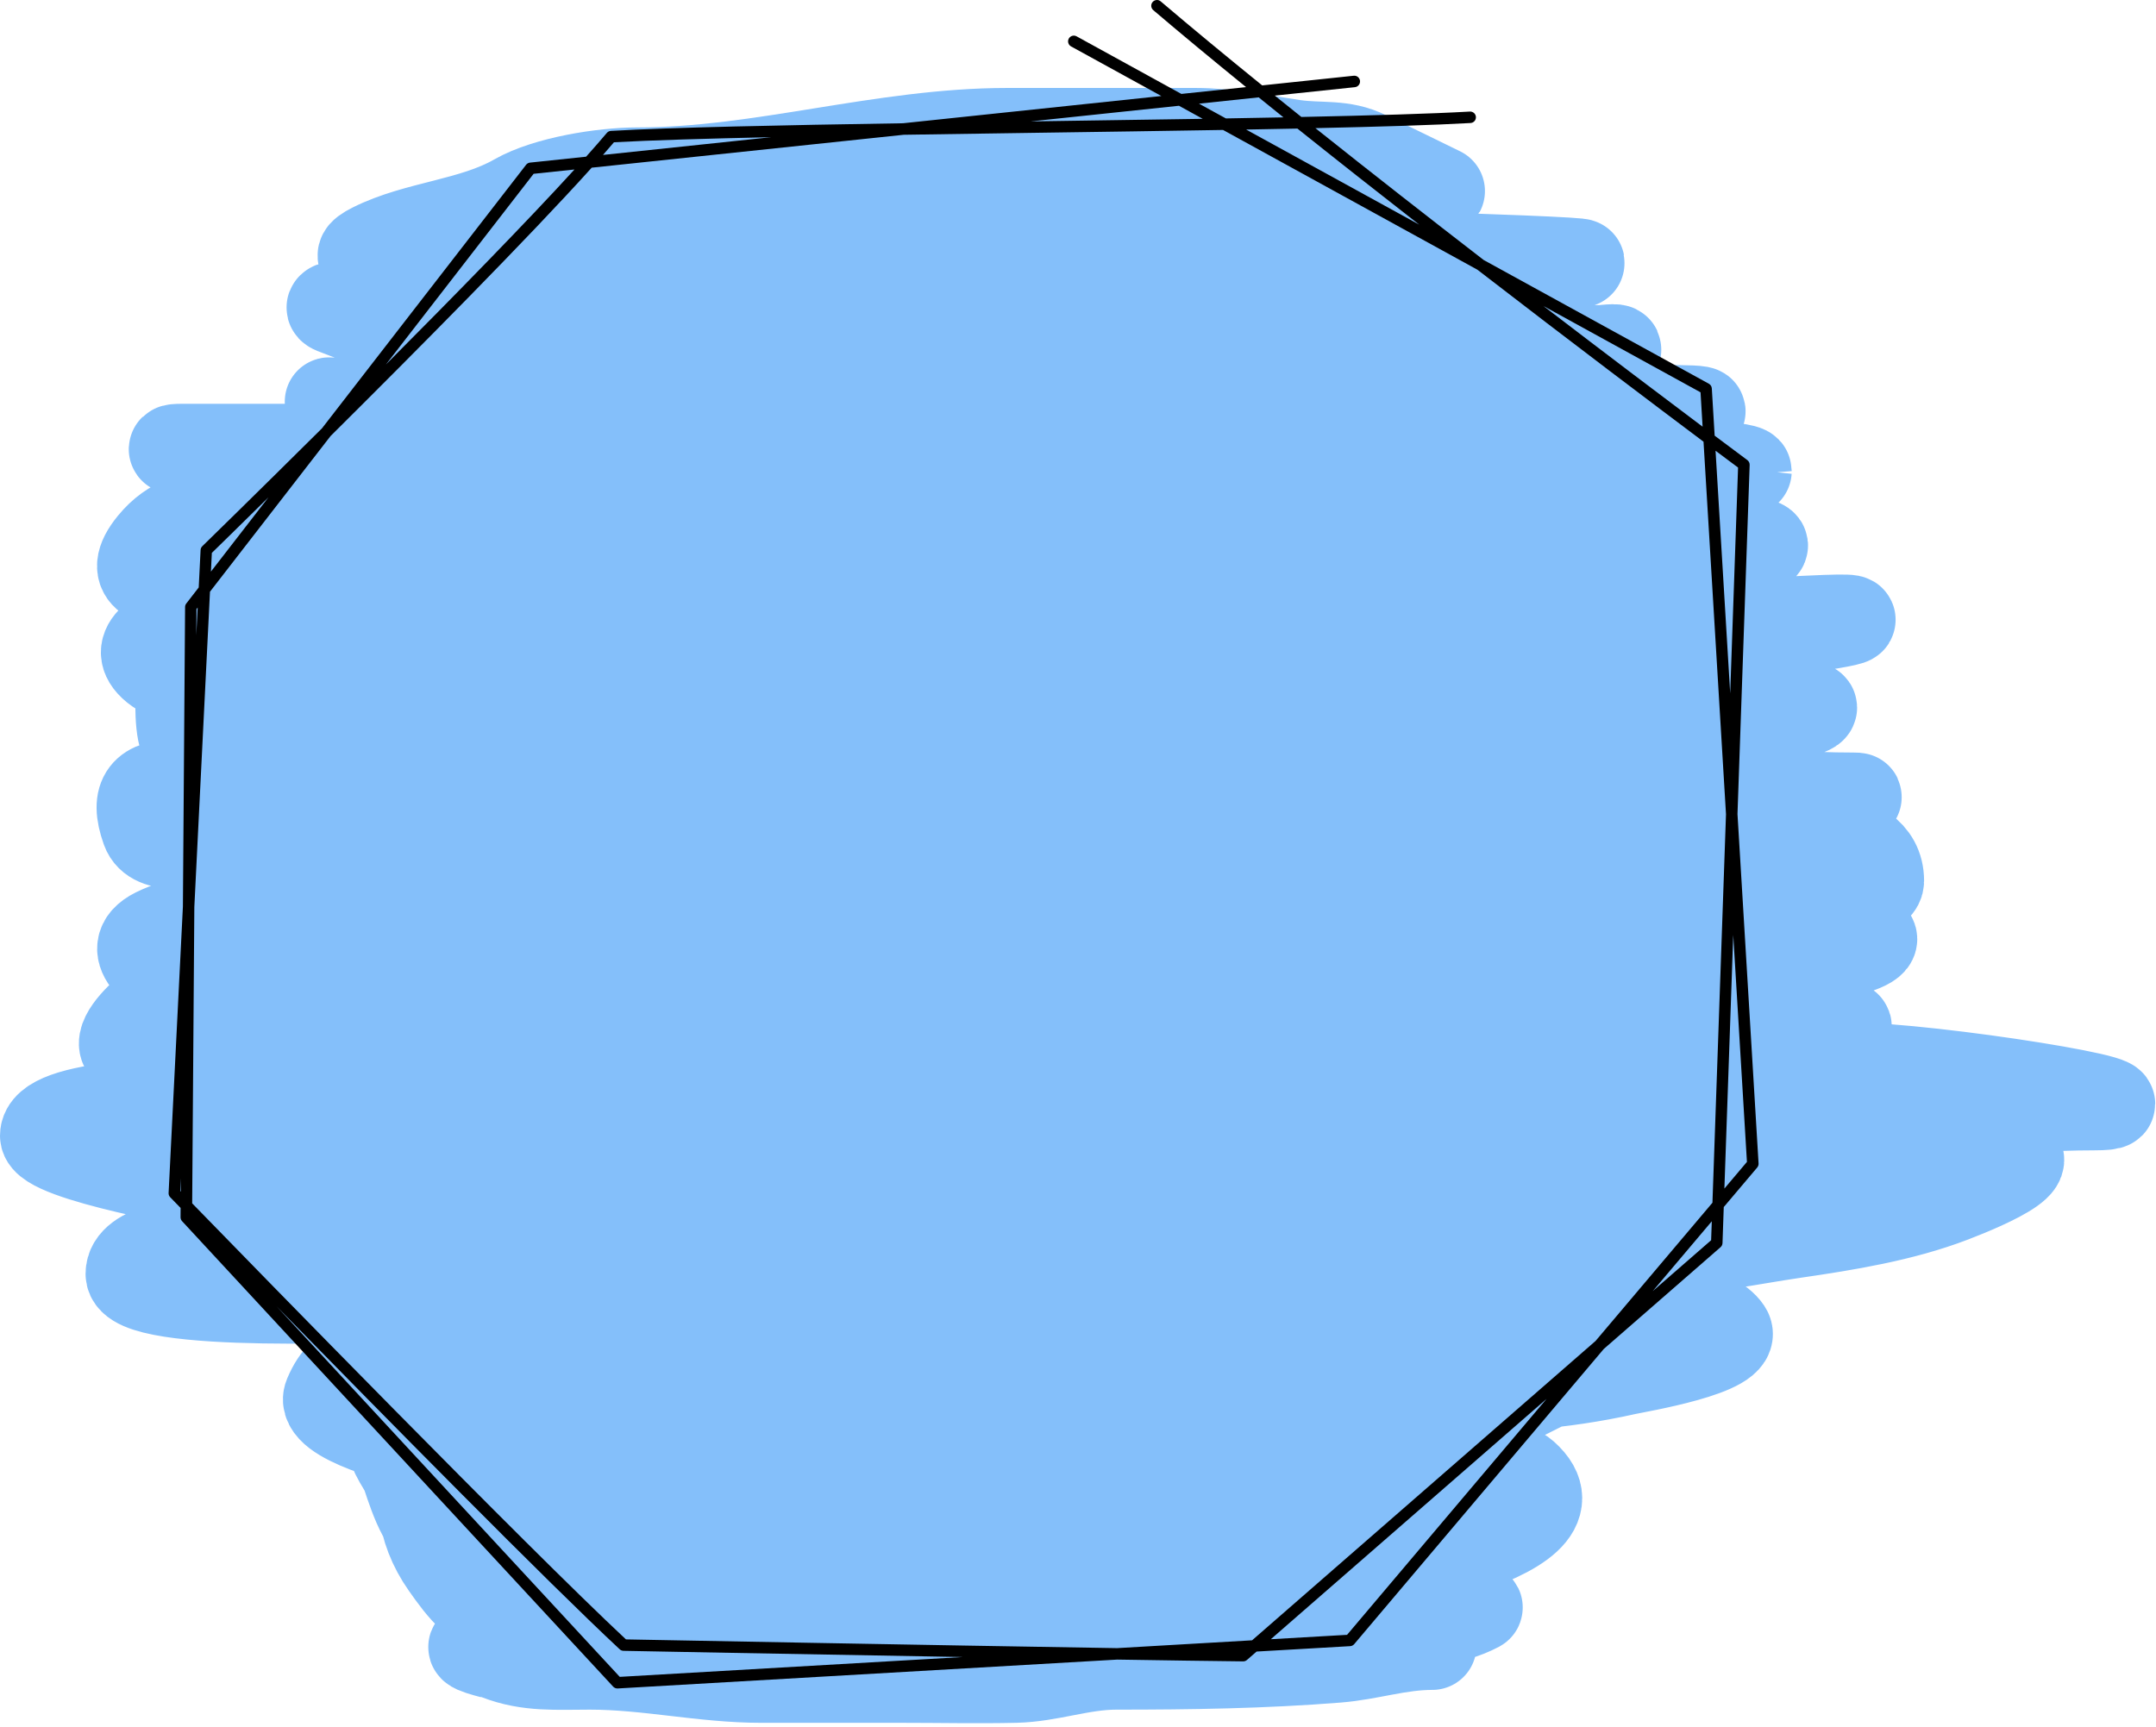
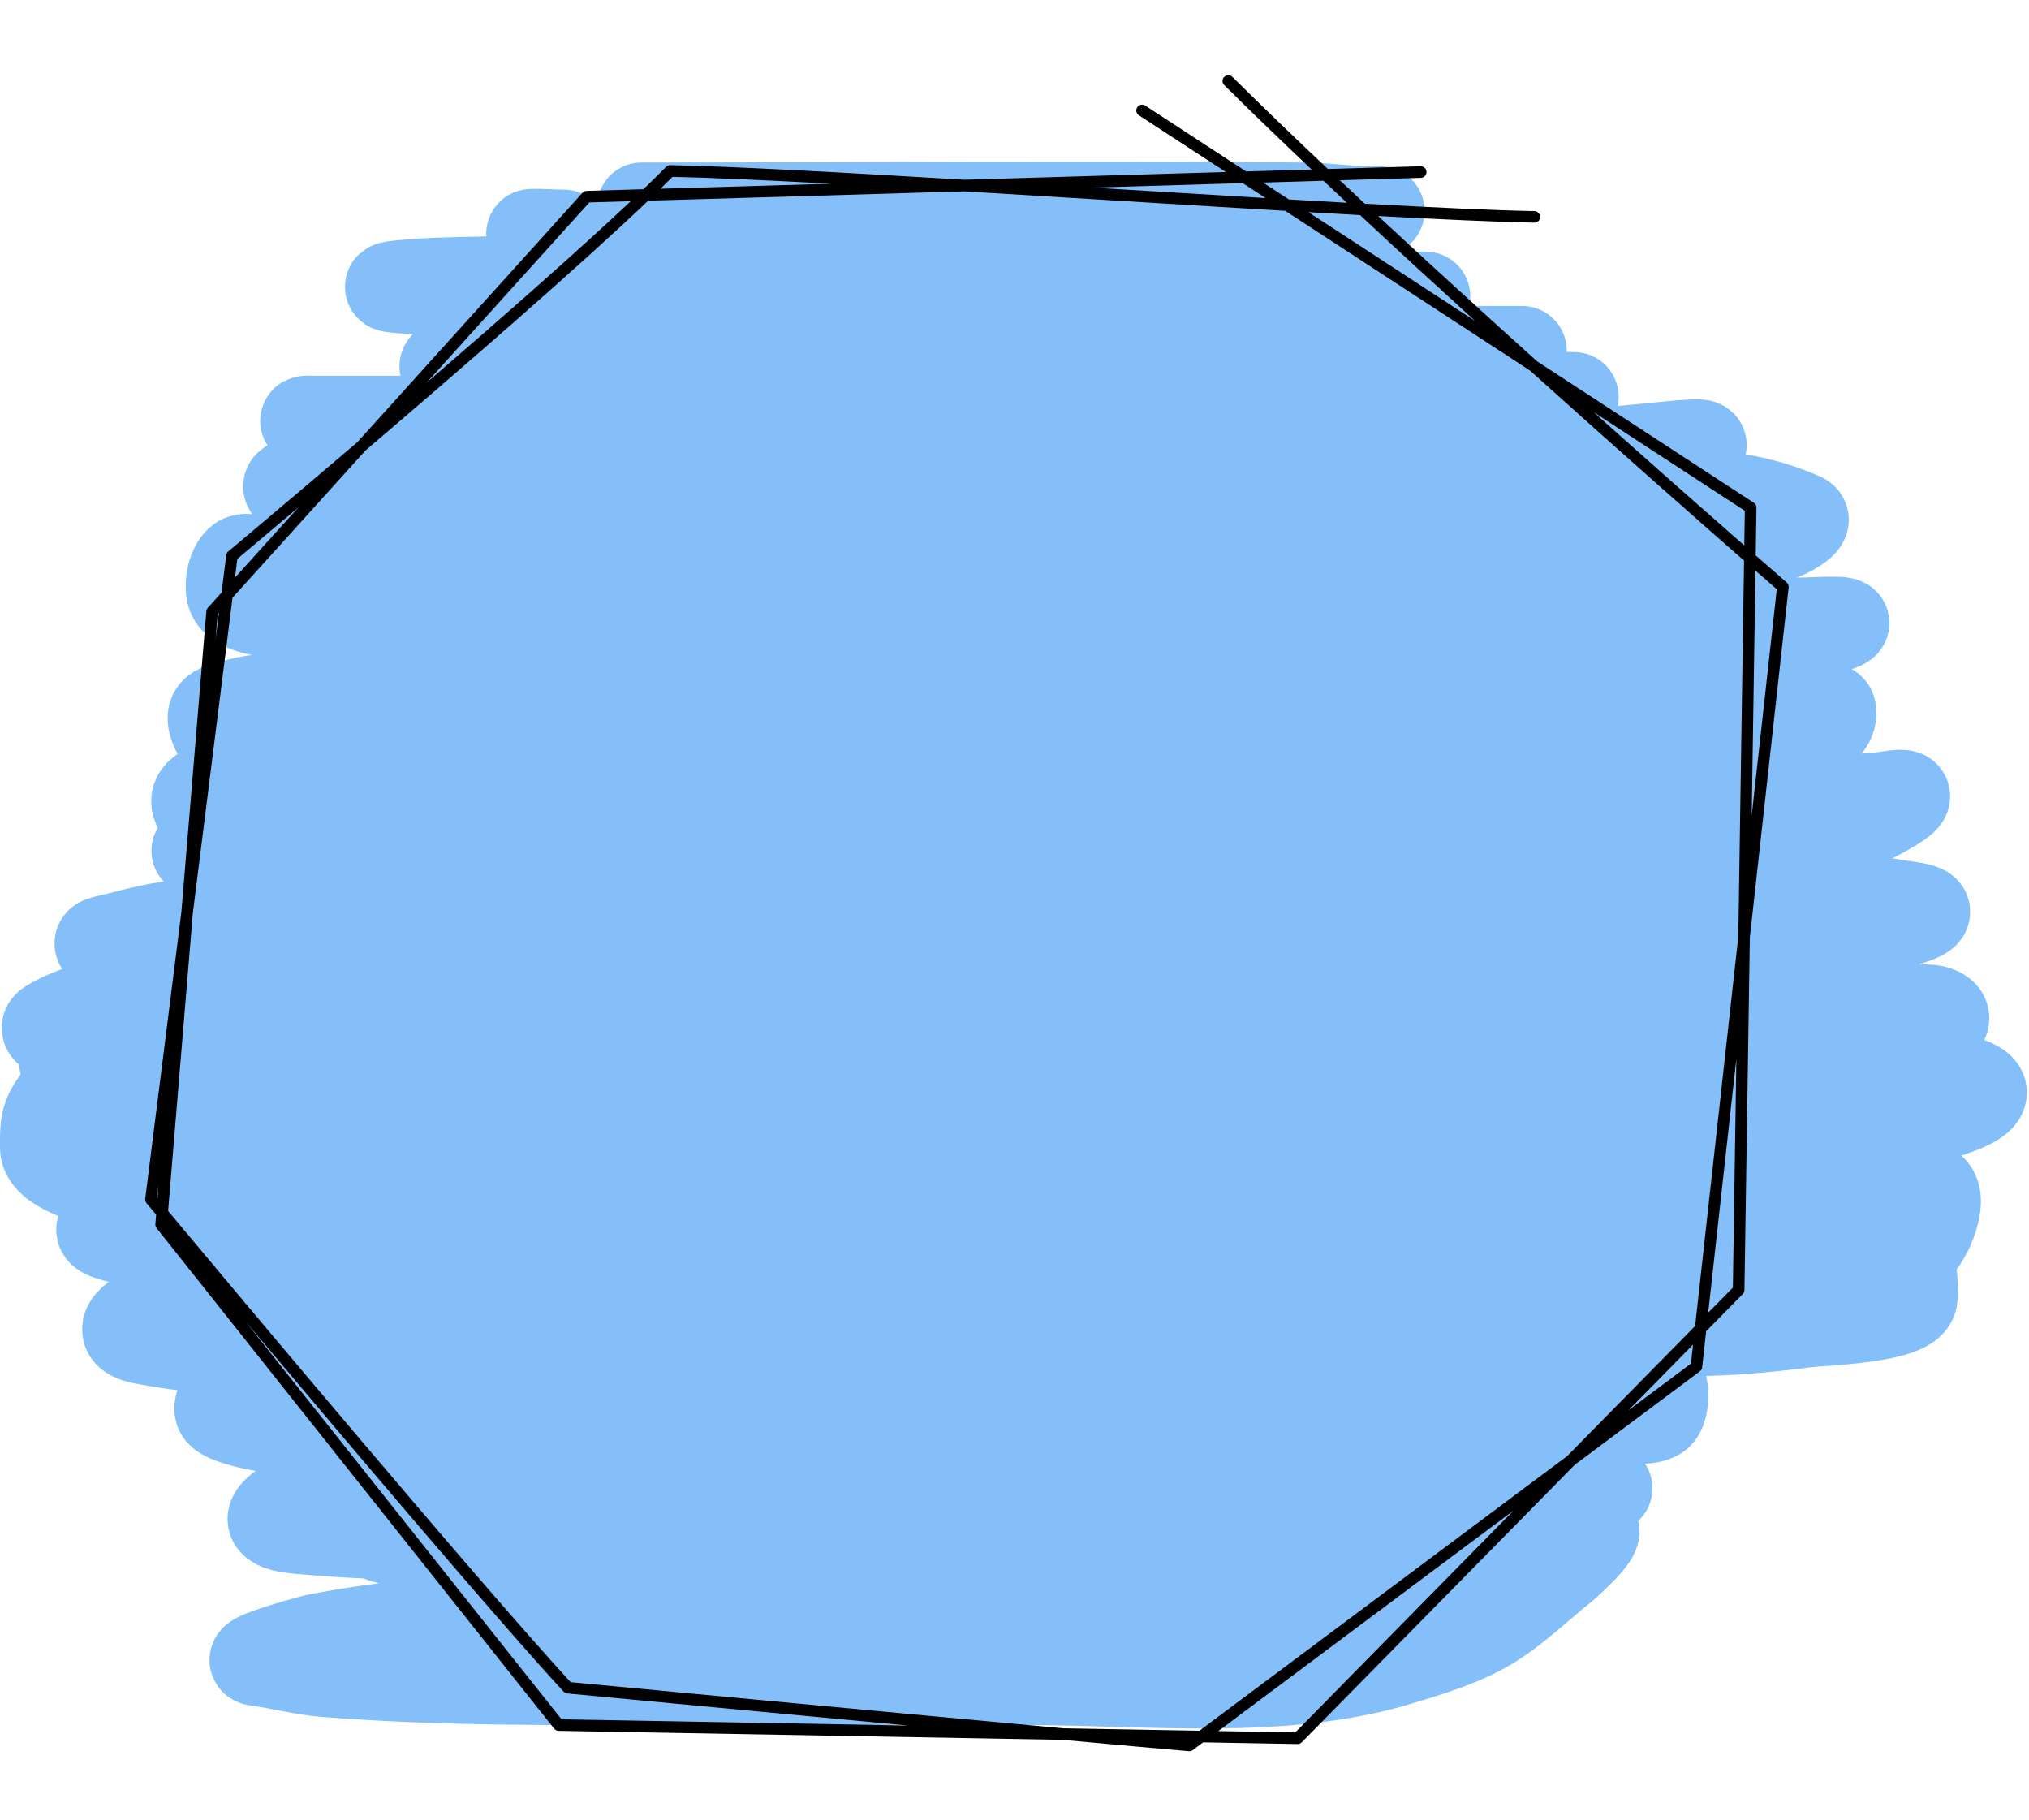
- <svg xmlns="http://www.w3.org/2000/svg" width="100%" height="100%" viewBox="0 0 487 390" fill="none">
-   <path d="M115.388 46.224C170.934 45.914 226.33 43.251 281.895 43.251C293.678 43.251 305.461 43.251 317.244 43.251C317.822 43.251 325.103 43.805 325.421 43.169C325.436 43.139 310.126 35.728 308.82 35.074C303.294 32.311 298.299 33.386 292.301 32.514C284.871 31.433 277.531 29.871 270.001 29.871C255.851 29.871 241.7 29.871 227.549 29.871C199.297 29.871 171.986 38.791 143.965 38.791C136.143 38.791 123.452 40.791 116.544 44.738C106.667 50.382 94.208 50.785 84.168 55.805C77.876 58.951 85.16 58.763 90.61 59.604C107.207 62.168 123.499 65.551 140.331 65.551C162.487 65.551 185.054 66.789 207.148 65.386C225.945 64.192 243.891 59.708 262.898 59.604C275.699 59.535 288.503 59.604 301.304 59.604C317.905 59.604 334.506 59.604 351.107 59.604C380.362 59.604 292.649 56.631 263.394 56.631C237.108 56.631 211.251 62.345 184.931 62.578C156.613 62.828 128.865 64.068 100.687 65.634C95.006 65.949 89.379 67.138 83.838 68.194C82.921 68.369 71.893 68.603 75.413 70.011C107.612 82.891 145.1 81.904 179.067 81.904C235.208 81.904 291.425 80.418 347.638 80.418C352.28 80.418 360.197 82.012 364.405 79.674C367.168 78.139 362.54 78.931 361.514 78.931C350.612 78.931 339.71 78.931 328.807 78.931C301.662 78.931 274.582 77.444 247.536 77.444C218.591 77.444 190.432 78.901 161.64 80.5C147.551 81.283 134.068 86.364 119.848 86.364C114.022 86.364 108.296 89.338 102.669 89.338C94.524 89.338 86.491 90.824 78.552 90.824C74.477 90.824 71.243 90.613 78.882 90.907C96.269 91.576 113.586 93.798 130.998 93.798C193.686 93.798 256.374 93.798 319.061 93.798C339.462 93.798 400.426 90.778 380.262 93.88C335.006 100.843 290.201 105.691 244.398 105.691C183.941 105.691 123.717 101.231 63.355 101.231C55.922 101.231 48.488 101.231 41.055 101.231C31.406 101.231 59.861 105.627 69.384 107.178C86.285 109.929 102.703 110.151 119.766 110.151C148.437 110.151 177.121 110.701 205.744 108.995C233.308 107.352 260.93 104.898 288.502 104.122C316.382 103.336 343.746 104.204 371.425 104.204C373.256 104.204 394.716 105.047 394.716 106.434C394.716 106.576 318.335 111.551 310.141 111.638C264.067 112.123 217.958 111.638 171.881 111.638C147.749 111.638 123.033 110.164 99.035 112.794C83.344 114.514 66.655 116.098 50.883 116.098C44.219 116.098 38.827 117.417 34.365 122.87C28.116 130.508 34.832 132.146 43.367 132.451C84.172 133.908 123.691 130.828 164.118 126.835C188.641 124.413 214.47 123.738 239.112 123.531C262.889 123.331 286.519 122.044 310.307 122.044C326.77 122.044 343.233 122.044 359.697 122.044C367.929 122.044 376.16 122.044 384.392 122.044C385.758 122.044 399.916 121.699 398.268 123.531C393.017 129.365 375.095 129.348 368.121 130.304C356.863 131.847 345.524 132.451 334.176 132.451C324.188 132.451 314.18 132.636 304.195 132.451C289.162 132.173 274.104 130.964 258.934 130.964C230.89 130.964 202.956 133.938 174.855 133.938C151.343 133.938 127.832 133.938 104.321 133.938C92.73 133.938 79.951 132.536 68.475 134.268C64.802 134.823 25.602 140.683 33.952 149.961C39.098 155.679 52.783 154.751 59.06 154.751C85.056 154.751 111.779 156.407 137.688 154.008C166.906 151.302 196.12 152.086 225.401 150.621C258.59 148.962 292.373 145.831 325.586 145.831C354.628 145.831 383.596 140.913 412.391 139.884C429.716 139.266 403.081 142.544 398.763 143.518C383.875 146.88 367.619 146.703 352.924 150.621C340.98 153.807 326.921 151.778 314.601 151.778C296.459 151.778 278.316 151.778 260.173 151.778C227.026 151.778 193.879 151.778 160.731 151.778C136.869 151.778 113.378 147.318 89.784 147.318C74.44 147.318 56.114 144.922 42.541 152.108C39.905 153.504 40.376 164.373 41.385 166.644C46.159 177.385 69.483 174.078 78.882 174.078C97.368 174.078 115.734 173.885 134.054 171.104C148.927 168.847 163.93 170.357 178.819 168.131C191.904 166.174 204.899 166.324 217.885 164.414C237.837 161.48 259.656 162.184 279.83 162.184C300.943 162.184 322.067 162.4 343.178 162.184C364.47 161.967 385.347 157.951 406.775 159.211C420 159.989 381.244 166.639 368.121 168.461C352.312 170.657 334.976 171.104 319.061 171.104C301.344 171.104 283.585 170.728 265.872 171.104C251.514 171.41 237.4 175.564 223.006 175.564C179.421 175.564 135.862 177.051 92.18 177.051C74.753 177.051 57.325 177.051 39.898 177.051C32.932 177.051 30.084 179.634 32.878 187.458C34.693 192.538 43.912 190.431 48.571 190.431C69.859 190.431 91.046 191.918 112.415 191.918C165.58 191.918 218.157 181.887 271.488 181.511C315.835 181.199 360.196 181.511 404.545 181.511C407.244 181.511 423.603 180.024 418.668 180.024C396.555 180.024 375.138 176.506 353.42 172.674C322.172 167.159 293.142 179.129 262.238 180.024C245.769 180.502 230.369 181.838 214.004 183.741C192.321 186.262 169.544 191.649 147.764 191.918C129.698 192.141 111.777 194.891 93.749 194.891C87.439 194.891 77.611 195.861 76.817 187.127C75.553 173.224 78.222 159.52 78.222 145.831C78.222 142.61 78.222 139.389 78.222 136.168C78.222 129.157 88.66 126.846 93.914 124.274C106.818 117.96 117.139 116.098 130.998 116.098C137.509 116.098 142.656 118.071 148.756 120.393C167.573 127.554 187.329 130.777 206.075 138.067C214.198 141.226 220.649 146.346 228.375 150.208C242.108 157.075 256.284 161.469 271.158 165.075C285.641 168.586 301.2 169.342 316.088 169.618C332.065 169.914 347.888 173.218 363.661 175.564C373.226 176.987 384.753 177.104 393.064 182.337C398.373 185.68 407.279 187.917 413.382 189.027C418.774 190.007 424.615 192.453 424.615 199.021C424.615 203.799 405.964 203.811 402.397 203.811C393.696 203.811 385.956 197.864 376.959 197.864C363.764 197.864 350.536 192.484 337.232 191.918C322.752 191.302 307.426 188.282 292.962 191.174C277.765 194.214 262.557 197.599 247.371 200.507C224.604 204.867 199.462 202.324 176.341 202.324C145.652 202.324 114.845 201.495 84.168 202.324C74.953 202.573 63.443 203.68 54.435 205.628C48.347 206.944 40.642 207.817 35.108 210.584C26.866 214.705 36.853 220.917 41.055 222.807C55.787 229.437 78.776 223.927 94.327 223.22C128.349 221.674 162.658 221.351 196.329 216.035C218.394 212.551 240.516 211.403 262.733 209.758C291.218 207.648 320.299 202.731 348.795 202.324C362.768 202.125 378.222 200.77 391.908 203.811C401.425 205.926 413.648 206.299 422.302 211.244C425.663 213.165 416.981 215.23 416.355 215.374C407.091 217.512 397.545 217.281 388.109 217.191C367.245 216.992 346.623 214.218 325.669 214.218C308.884 214.218 291.884 213.441 275.122 214.3C253.23 215.423 231.933 218.678 209.874 218.678C167.828 218.678 125.935 221.651 83.838 221.651C75.634 221.651 67.429 221.651 59.225 221.651C51.691 221.651 37.27 224.115 31.474 229.91C28.021 233.363 25.074 238.004 32.135 238.004C44.138 238.004 56.142 238.004 68.145 238.004C120.839 238.004 173.533 238.004 226.227 238.004C263.975 238.004 301.773 237.068 339.462 235.031C361.895 233.818 384.336 230.571 406.775 230.571C409.551 230.571 423.357 232.058 414.208 232.058C385.382 232.058 356.54 228.767 327.734 227.68C294.939 226.443 259.721 225.309 226.971 228.341C205.709 230.31 183.955 234.771 162.631 235.031C140.705 235.298 116.935 233.774 95.318 237.261C88.64 238.338 34.581 237.273 39.651 255.018C40.742 258.836 67.747 260.304 70.293 260.304C103.092 260.304 135.869 259.148 168.578 258.818C250.31 257.992 332.244 258.381 413.878 254.027C433.648 252.973 453.228 249.898 473.014 249.898C491.752 249.898 436.25 240.978 417.512 240.978C396.372 240.978 374.191 239.305 353.255 242.795C338.915 245.185 324.296 248.537 310.059 251.384C281.916 257.013 249.639 252.871 220.941 252.871C192.796 252.871 164.872 251.384 136.697 251.384C123.219 251.384 10 242.291 10 256.588C10 261.547 46.795 267.864 49.81 268.316C67.659 270.993 86.945 269.224 104.981 269.224C172.334 269.224 240.585 273.099 307.664 268.068C354.594 264.548 401.963 260.304 449.062 260.304C465.914 260.304 448.996 267.636 440.968 270.711C429.647 275.047 417.189 277.058 405.205 278.805C395.305 280.249 384.646 282.604 374.646 282.604C357.571 282.604 339.633 283.138 322.695 280.952C304.935 278.661 287.104 275.37 269.01 275.171C228.269 274.723 187.56 275.811 146.938 276.658C133.241 276.943 119.508 276.658 105.807 276.658C86.431 276.658 64.908 274.044 46.175 279.631C42.36 280.769 29.327 281.802 29.327 287.808C29.327 296.112 88.471 293.011 93.418 293.011C135.585 293.011 177.514 288.551 219.785 288.551C269.282 288.551 321.47 284.221 370.269 293.094C375.401 294.027 387.096 295.91 390.174 300.527C393.321 305.247 369.768 309.141 367.295 309.695C352.57 312.995 338.542 313.824 323.521 313.824C303.318 313.824 283.786 309.364 263.559 309.364C238.771 309.364 214.143 307.878 189.391 307.878C157.015 307.878 124.638 307.878 92.262 307.878C83.618 307.878 77.783 306.544 74.092 315.311C71.788 320.783 92.002 325.763 95.648 326.461C147.675 336.424 202.63 331.664 255.465 331.664C276.141 331.664 296.816 331.664 317.492 331.664C323.598 331.664 339.388 328.754 344.335 333.151C361.182 348.126 303.265 356.998 294.531 358.342C270.75 362 248.297 364.371 223.997 364.371C198.586 364.371 173.175 364.371 147.764 364.371C136.725 364.371 125.685 364.371 114.645 364.371C108.223 364.371 104.261 358.948 100.521 353.634C88.85 337.048 97.804 316.978 117.205 310.851C141.039 303.325 163.638 301.931 188.235 301.931C206.166 301.931 223.805 306.391 241.837 306.391C280.725 306.391 319.668 307.878 358.458 307.878C358.877 307.878 339.067 318.472 334.258 319.771C315.772 324.764 295.949 326.416 276.939 328.361C258.33 330.264 242.098 321.074 224.08 319.688C207.397 318.405 190.916 318.284 174.111 318.284C151.846 318.284 130.028 322.343 107.955 322.744C103.012 322.834 93.552 320.801 89.454 324.314C86.802 326.587 90.945 330.934 91.684 333.151C93.648 339.044 96.026 346.515 102.008 349.174C109.282 352.407 116.482 352.26 124.308 352.478C139.454 352.898 154.64 353.964 169.899 353.964C212.698 353.964 255.369 350.991 298.165 350.991C303.68 350.991 320.884 353.464 325.669 348.678C331.587 342.76 309.63 339.098 306.507 339.098C278.009 339.098 249.632 341.485 221.107 340.502C203.193 339.884 185.277 334.382 167.752 331.334C156.507 329.378 143.464 329.159 132.072 330.508C123.486 331.525 114.003 339.098 105.725 339.098C102.732 339.098 111.995 340.314 113.076 340.584C122.769 343.008 132.343 346.078 142.148 348.018C162.198 351.984 182.608 350.991 202.936 350.991C225.756 350.991 248.367 352.478 271.158 352.478C285.052 352.478 297.71 356.929 311.133 358.342C314.24 358.669 334.873 362.714 333.928 363.215C321.746 369.664 302.604 365.858 288.998 365.858C275.976 365.858 262.954 365.858 249.931 365.858C222.765 365.858 196.149 368.831 168.991 368.831C159.3 368.831 149.609 368.831 139.918 368.831C128.687 368.831 118.712 371.172 107.955 371.804C103.67 372.056 112.029 373.967 112.415 374.117C119.336 376.808 125.751 376.264 133.228 376.264C146.33 376.264 158.856 379.238 171.881 379.238C182.453 379.238 193.025 379.238 203.597 379.238C212.18 379.238 220.786 379.43 229.366 379.238C237.16 379.063 244.258 376.264 252.161 376.264C268.772 376.264 285.507 376.018 302.047 374.695C309.506 374.098 315.917 371.804 323.521 371.804" stroke="#84BFFA" stroke-width="20" stroke-linecap="round" />
-   <path d="M38.447 270.499C38.525 270.577 39.355 271.434 40.795 272.914L40.782 275.01C40.782 275.341 40.905 275.659 41.126 275.899L138.499 381.062C138.746 381.328 139.089 381.477 139.453 381.477C139.479 381.477 139.505 381.477 139.53 381.477L252.367 374.955C263.66 375.137 273.597 375.28 280.797 375.357H280.81C281.121 375.357 281.426 375.247 281.659 375.039L283.845 373.138L304.978 371.918C305.335 371.898 305.665 371.73 305.893 371.457L362.252 304.786L388.632 281.785C388.905 281.552 389.067 281.214 389.08 280.851L389.365 272.712L396.922 263.776C397.136 263.523 397.246 263.192 397.227 262.861L392.466 183.923L395.216 105.038C395.229 104.61 395.034 104.207 394.691 103.948C394.542 103.837 391.869 101.851 387.309 98.431L386.667 87.755C386.641 87.307 386.388 86.912 385.999 86.697L335.139 58.745C322.789 49.205 309.706 38.983 297.123 28.95C311.633 28.632 323.951 28.262 332.162 27.794C332.876 27.756 333.427 27.139 333.382 26.425C333.343 25.711 332.72 25.166 332.013 25.205C323.256 25.705 309.784 26.094 293.958 26.425C291.94 24.809 289.943 23.2 287.958 21.603L306.048 19.695C306.762 19.617 307.274 18.981 307.203 18.267C307.125 17.553 306.496 17.034 305.776 17.112L285.104 19.293C276.924 12.666 269.154 6.241 262.181 0.31C261.636 -0.158 260.819 -0.086 260.352 0.459C259.885 1.004 259.956 1.822 260.501 2.289C266.916 7.753 274.006 13.62 281.465 19.682L266.851 21.22L243.182 8.208C242.553 7.864 241.768 8.091 241.418 8.721C241.074 9.35 241.301 10.135 241.931 10.486L262.33 21.694L203.985 27.846C176.522 28.281 151.602 28.794 137.987 29.573C137.63 29.592 137.299 29.761 137.072 30.034C135.716 31.637 134.14 33.441 132.389 35.401L119.721 36.738C119.371 36.777 119.047 36.952 118.833 37.231L72.721 96.783C57.614 111.787 45.984 123.125 45.699 123.404C45.465 123.632 45.323 123.943 45.31 124.268L44.888 132.724L42.08 136.352C41.904 136.579 41.807 136.852 41.807 137.137L41.314 204.827L38.084 269.532C38.064 269.889 38.201 270.24 38.447 270.499ZM133.634 37.886L204.135 30.449C214.253 30.287 224.716 30.137 235.087 29.988C248.994 29.787 263.07 29.586 276.263 29.359L333.712 60.932C355.137 77.475 374.324 91.941 384.793 99.794L389.871 183.962L386.81 271.732L360.404 302.968L282.821 370.6L252.322 372.366C209.596 371.684 147.593 370.509 141.392 370.393C118.761 349.235 57.828 286.698 43.409 271.875L43.896 204.912L47.431 133.685L74.667 98.516C94.178 79.136 119.429 53.676 133.647 37.893L133.634 37.886ZM139.991 378.856L62.479 295.142C87.03 320.232 123.775 357.53 139.978 372.625C140.212 372.846 140.516 372.969 140.841 372.976C141.47 372.989 179.59 373.715 217.49 374.377L139.991 378.856ZM304.277 369.361L287.05 370.354L349.338 316.052L304.277 369.361ZM386.511 280.208L373.318 291.708L386.661 275.925L386.511 280.208ZM394.6 262.51L389.508 268.533L391.506 211.239L394.6 262.51ZM392.596 105.635L390.818 156.659L387.51 101.838C390.014 103.714 391.765 105.018 392.596 105.635ZM384.118 88.638L384.585 96.4C376.243 90.137 363.413 80.454 348.631 69.135L384.118 88.638ZM320.61 50.775L281.478 29.268C285.448 29.196 289.32 29.125 293.062 29.047C302.098 36.277 311.432 43.623 320.604 50.775H320.61ZM284.306 21.992C286.155 23.492 288.023 24.997 289.91 26.516C285.707 26.6 281.355 26.678 276.905 26.756L270.827 23.42L284.306 21.999V21.992ZM266.306 23.894L271.677 26.847C259.826 27.042 247.373 27.223 235.049 27.399C234.296 27.412 233.55 27.418 232.798 27.431L266.306 23.894ZM138.681 32.143C147.074 31.682 159.573 31.312 174.226 30.994L136.203 35.005C137.085 33.999 137.922 33.038 138.681 32.143ZM120.532 39.269L129.762 38.295C118.845 50.263 102.532 66.929 87.173 82.349L120.532 39.269ZM47.859 124.91C49.175 123.625 53.917 118.998 60.63 112.378L47.645 129.142L47.852 124.904L47.859 124.91ZM44.382 137.604L44.648 137.261L44.337 143.523L44.382 137.611V137.604ZM40.847 266.222L40.828 269.221C40.789 269.182 40.743 269.13 40.704 269.097L40.847 266.222Z" fill="black" />
+ <svg xmlns="http://www.w3.org/2000/svg" width="100%" height="100%" viewBox="0 0 455 408" fill="none">
+   <path d="M143.873 46.437C193.414 46.437 242.978 45.99 292.519 46.437C297.632 46.483 302.669 47.306 307.78 47.306C316.247 47.306 290.844 47.25 282.378 47.354C230.823 47.991 179.386 56.188 128.226 62.035C115.371 63.504 102.42 62.592 89.64 63.87C78.269 65.007 112.453 65.525 123.88 65.561C151.519 65.648 179.16 65.561 206.799 65.561C236.177 65.561 265.555 65.561 294.934 65.561C300.952 65.561 307.032 66.43 312.947 66.43C346.874 66.43 245.018 66.198 211.194 68.845C175.001 71.677 139.265 82.077 102.969 82.077C101.68 82.077 97.005 82.077 101.472 82.077C122.495 82.077 143.519 82.077 164.542 82.077C184.418 82.077 204.586 83.041 224.426 81.594C232.277 81.022 239.825 80.338 247.703 80.338C274.997 80.338 302.344 78.6 329.56 78.6C332.813 78.6 348.843 78.6 337.142 78.6C302.52 78.6 267.655 81.311 233.167 84.298C206.827 86.58 180.517 91.903 154.111 93.184C131.699 94.272 109.136 94.247 86.694 94.247C81.189 94.247 75.683 94.247 70.178 94.247C69.566 94.247 66.963 94.024 69.309 94.826C78.768 98.062 88.977 98.293 98.864 98.497C132.49 99.19 166.42 99.593 199.893 95.985C215.309 94.324 230.858 93.237 246.351 92.701C260.645 92.207 275.513 92.871 289.718 91.156C304.135 89.416 318.359 89.031 332.892 89.031C339.17 89.031 357.999 88.77 351.726 89.031C338.872 89.567 326.016 92.382 313.285 94.054C296.215 96.296 279.074 98.213 261.901 99.462C215.109 102.866 167.768 98.019 121.079 102.263C112.994 102.998 105.305 104.58 97.125 104.678C87.243 104.796 77.666 105.93 67.956 107.672C61.989 108.743 64.639 110.03 69.502 111.149C89.711 115.803 110.801 116.517 131.462 116.8C198.408 117.717 264.807 108.303 331.443 103.133C340.745 102.411 349.819 101.201 359.164 101.201C366.25 101.201 387.012 97.942 380.412 100.525C377.417 101.697 373.776 101.85 370.657 102.457C363.003 103.946 355.409 105.735 347.766 107.286C326.475 111.607 305.115 115.531 283.585 118.49C266.162 120.884 249.053 122.064 231.525 122.064C200.389 122.064 169.261 121.211 138.271 124.72C117.969 127.018 98.035 127.279 77.615 127.279C71.976 127.279 66.472 126.41 60.857 126.41C59.158 126.41 55.326 124.236 53.662 125.734C51.977 127.25 51.306 130.806 51.778 132.93C52.976 138.321 67.308 137.711 70.951 137.711C112.071 137.711 152.775 136.007 193.808 133.364C216.678 131.891 241.066 131.143 262.771 123.754C274.7 119.693 287.195 119.33 299.666 118.78C315.57 118.078 330.996 116.056 346.752 113.805C366.014 111.054 385.584 107.738 404.124 115.979C406.192 116.897 400.619 119.695 400.164 119.842C390.44 122.988 380.216 124.592 370.078 125.541C358.16 126.656 346.277 128.149 334.293 128.149C326.795 128.149 319.116 127.67 311.643 128.342C285.294 130.71 259.051 133.807 232.636 136.165C199.239 139.147 166.298 145.156 132.621 146.452C120.5 146.918 108.36 149.445 96.256 150.556C88.411 151.277 81.193 152.692 73.51 154.613C66.635 156.332 59.134 155.903 52.406 157.897C48.951 158.921 46.496 159.047 48.06 163.113C49.147 165.941 52.064 167.066 54.531 168.522C60.77 172.203 66.853 174.498 74.186 175.427C88.726 177.27 104.076 175.952 118.278 172.675C133.898 169.07 149.915 167.928 165.557 164.223C204.811 154.926 245.482 149.413 285.565 145.244C301.917 143.544 318.42 143.797 334.727 141.381C340.702 140.496 347.153 141.188 353.175 141.188C364.351 141.188 375.481 140.318 386.642 140.318C392.956 140.318 399.056 139.449 405.332 139.449C407.239 139.449 417.29 138.701 412.334 140.463C395.977 146.279 377.225 147.35 360.033 147.949C340.779 148.62 321.847 147.548 302.661 146.452C275.077 144.875 248.402 145.545 221.045 150.267C197.962 154.251 174.692 157.615 151.697 162.05C140.328 164.243 128.98 167.208 117.408 168.087C104.816 169.043 91.541 169.088 79.064 170.936C71.282 172.089 63.216 171.875 55.593 174.22C52.94 175.036 42.806 176.114 44.003 180.305C46.466 188.924 66.609 190.607 72.979 191.219C101.447 193.953 131.168 189.543 157.057 177.263C187.43 162.855 219.855 158.832 253.064 156.497C273.691 155.046 294.636 155.965 315.313 155.965C334.129 155.965 353.583 157.369 372.299 155.289C376.208 154.855 382.628 152.106 383.841 156.352C384.085 157.205 387.128 156.887 387.85 157.028C393.899 158.211 399.601 158.573 405.766 158.573C406.571 158.573 410.457 158.048 410.692 159.104C411.47 162.603 407.201 164.954 404.656 166.203C400.27 168.357 394.845 168.49 390.071 168.811C376.928 169.695 363.534 168.338 350.374 168.087C336.442 167.821 322.856 166.61 308.939 168.135C289.684 170.245 270.463 173.01 251.18 174.896C224.411 177.515 197.614 177.547 170.821 180.112C158.331 181.308 146.663 185.047 134.311 186.776C122.01 188.498 109.877 189.865 97.463 190.785C93.937 191.046 83.351 191.606 86.887 191.606C89.954 191.606 92.424 193.821 95.194 194.89C99.99 196.74 104.501 197.411 109.585 197.739C124.271 198.686 139.663 199.782 154.304 197.691C172.365 195.11 190.002 192.774 208.199 191.412C219.603 190.559 231.026 188.601 242.391 187.259C254.906 185.782 267.628 185.835 280.204 185.086C298.988 183.968 317.784 183.839 336.562 182.478C349.321 181.554 362.213 179.436 375.004 179.436C383.48 179.436 391.945 179.573 400.406 179.001C407.953 178.491 416.146 179.64 423.586 178.373C431.324 177.056 425.261 180.641 421.22 182.816C414.976 186.179 408.673 185.696 401.855 186.776C385.324 189.395 368.195 190.736 351.437 190.736C336.043 190.736 320.798 190.303 305.51 192.04C267.079 196.407 228.166 196.62 189.751 201.651C170.8 204.132 152.96 206.383 133.828 206.383C122.103 206.383 110.437 207.051 98.767 207.253C80.203 207.573 61.605 207.253 43.037 207.253C35.769 207.253 30.375 209.245 23.478 210.778C19.326 211.701 26.726 213.944 27.776 214.207C33.15 215.55 38.846 216.045 44.293 217.201C72.019 223.082 100.428 216.494 127.936 212.468C153.269 208.761 179.048 208.991 204.722 208.991C225.466 208.991 246.194 208.122 266.924 208.122C275.163 208.122 283.048 206.383 291.263 206.383C311.04 206.383 330.769 206.725 350.471 204.645C364.169 203.198 378.52 202.249 392.293 202.037C402.491 201.88 414.036 200.622 424.069 202.52C427.867 203.238 436.31 203.601 428.802 206.19C402.395 215.296 373.76 215.076 345.98 215.076C314.391 215.076 282.907 216.815 251.325 216.815C197.536 216.815 144.232 221.791 90.558 224.445C81.684 224.884 72.78 224.557 63.9 224.638C58.174 224.69 52.652 226.057 46.949 226.425C36.608 227.092 25.98 232.483 16.476 235.939C8.174 238.957 25.904 247.451 28.163 248.302C52.513 257.472 76.763 243.484 100.506 240.092C131.155 235.713 161.536 233.331 192.504 233.331C225.502 233.331 258.677 234.331 291.65 233.138C325.068 231.928 358.037 226.377 391.472 226.377C403.464 226.377 415.457 226.377 427.45 226.377C430 226.377 433.519 225.649 435.515 227.246C437.863 229.124 432.358 231.7 431.555 232.123C425.42 235.361 419.595 236.847 412.672 237.484C388.53 239.704 363.793 236.519 339.557 236.808C328.839 236.935 318.265 240.165 307.635 241.154C301.237 241.749 294.882 243.166 288.511 243.666C279.611 244.364 270.618 243.295 261.708 243.955C212.702 247.585 163.758 246.305 114.656 247.287C86.718 247.846 58.816 248.108 30.867 248.108C26.682 248.108 22.497 248.108 18.311 248.108C17.497 248.108 14.114 248.661 14.351 247.239C15.071 242.921 34.498 241.32 37.677 240.816C51.86 238.568 64.341 239.786 78.291 242.024C82.5 242.699 86.598 242.893 90.847 242.893C90.933 242.893 84.403 242.27 82.879 241.975C68.846 239.259 57.243 229.805 42.941 228.308C38.562 227.85 31.824 227.098 28.356 230.433C23.092 235.495 17.221 240.836 12.806 246.66C9.867 250.536 10.005 252.508 10.005 257.284C10.005 261.916 20.101 264.472 23.43 265.687C36.757 270.55 52.165 267.869 66.121 270.275C84.163 273.386 104.072 266.446 121.755 263.755C137.496 261.36 152.943 259.409 168.889 259.409C186.546 259.409 203.894 258.47 221.48 257.671C233.345 257.131 245.015 254.896 256.831 254.29C267.876 253.724 278.876 253.124 289.911 252.262C299.634 251.502 309.48 250.828 319.177 249.799C337.619 247.84 355.962 243.455 374.521 242.893C383.014 242.635 391.461 242.1 399.923 241.347C405.069 240.89 410.33 241.663 415.425 240.72C423.33 239.256 435.007 239.619 442.372 242.893C450.657 246.575 432.512 250.785 430.154 251.392C409.256 256.773 386.136 256.801 364.669 256.801C341.051 256.801 317.598 254.689 293.968 255.111C278.646 255.385 263.593 257.31 248.428 259.312C235.855 260.973 222.896 260.714 210.228 261.341C196.414 262.024 182.457 262.886 168.647 262.886C157.764 262.886 146.977 264.625 136.05 264.625C112.032 264.625 88.014 264.625 63.996 264.625C57.29 264.625 49.199 263.28 42.844 265.88C36.346 268.539 30.227 272.36 23.72 274.863C18.16 277.001 34.969 279.341 40.912 279.74C65.939 281.421 91.35 280.272 116.443 280.272C130.65 280.272 144.957 280.733 159.134 279.692C179.518 278.195 199.651 274.465 219.935 272.11C244.177 269.296 267.916 268.971 292.278 268.971C336.176 268.971 379.912 265.494 423.78 265.494C428.739 265.494 435.279 263.983 434.066 270.855C431.908 283.084 418.019 290.214 406.78 290.655C385.092 291.505 364.221 288.679 342.744 286.163C322.665 283.812 302.993 283.749 282.812 283.749C259.464 283.749 236.057 283.198 212.739 284.425C192.167 285.508 171.535 287.226 150.924 287.226C132.101 287.226 113.278 288.095 94.421 288.095C82.899 288.095 69.894 286.486 58.587 288.964C50.693 290.695 42.604 291.47 34.779 293.311C31.05 294.188 24.327 298.773 31.785 300.265C52.769 304.462 74.189 302.912 95.387 301.327C122.243 299.319 149.247 299.411 176.085 297.174C194.599 295.631 213.198 295.813 231.67 294.18C245.141 292.989 258.59 293.535 272.091 293.262C286.916 292.963 301.663 290.885 316.472 290.703C337.026 290.451 357.397 285.924 377.467 281.576C386.914 279.529 395.299 275.925 405.09 275.925C407.558 275.925 425.827 273.772 426.387 278.533C426.766 281.75 428.995 284.067 428.995 287.612C428.995 288.764 429.153 290.05 428.947 291.186C428.133 295.663 408.343 296.17 405.042 296.595C396.387 297.707 387.784 298.526 379.06 298.526C366.188 298.526 353.784 296.756 341.005 296.015C327.657 295.241 314.854 297.342 301.598 297.705C278.783 298.331 255.908 298.695 233.119 300.072C213.525 301.255 193.792 302.873 174.153 302.873C154.401 302.873 134.649 302.873 114.897 302.873C98.417 302.873 80.752 303.758 64.962 308.765C62.32 309.602 47.865 311.731 49.17 316.298C49.671 318.049 56.655 319.501 57.96 319.727C66.369 321.183 75.379 321.19 83.893 321.128C97.087 321.031 110.149 319.487 123.3 318.713C133.648 318.104 143.333 316.054 153.532 314.705C166.53 312.984 179.785 313.358 192.842 311.759C205.776 310.175 219.178 310.102 232.201 309.875C278.115 309.077 323.928 307.219 369.885 307.219C373.547 307.219 373.813 315.267 371.961 317.119C369.824 319.257 360.834 317.65 358.391 317.65C348.182 317.65 337.741 316.951 327.628 318.616C316.523 320.445 306.087 322.603 294.789 323.301C280.25 324.198 265.776 325.821 251.277 327.213C222.474 329.976 193.968 329.82 165.025 329.82C144.646 329.82 123.315 330.081 103.307 334.553C99.184 335.475 85.141 337.911 83.217 342.859C82.449 344.835 92.329 346.233 93.455 346.53C103.061 349.058 111.525 346.941 121.175 346.433C139.194 345.485 157.444 343.729 175.457 343.729C191.547 343.729 208.376 344.998 224.329 342.425C227.431 341.925 230.412 342.156 233.408 341.121C237.703 339.637 241.375 337.644 246.013 337.644C249.702 337.644 252.501 339.286 256.203 339.382C262.954 339.558 269.537 341.341 276.293 341.797C287.813 342.575 299.276 342.859 310.822 342.859C322.622 342.859 334.421 342.859 346.221 342.859C347.84 342.859 356.251 341.782 357.522 343.053C358.703 344.234 351.035 350.994 350.278 351.601C344.878 355.92 339.994 360.77 334.051 364.398C328.158 367.996 320.327 370.372 313.72 372.367C287.618 380.246 257.364 376.761 230.511 376.761C204.98 376.761 179.449 376.761 153.918 376.761C126.857 376.761 100.005 377.077 73.027 374.974C67.74 374.562 62.738 373.158 57.525 372.463C53.852 371.973 69.544 367.634 70.757 367.392C103.976 360.778 137.532 362.853 171.062 362.853C202.031 362.853 232.917 364.591 263.881 364.591C281.219 364.591 298.556 364.591 315.893 364.591C322.399 364.591 328.914 363.12 333.858 358.506C334.441 357.962 338.491 355.815 336.128 354.981C321.17 349.702 303.676 349.714 288.076 348.944C270.159 348.06 252.012 345.467 234.084 345.467C230.681 345.467 227.752 347.167 224.522 348.075C221.467 348.934 215.807 349.425 222.398 350.248C244.025 352.952 265.175 353.018 286.724 350.103C299.87 348.325 312.72 346.34 325.938 345.274C333.288 344.681 341.407 344.199 347.766 340.252C348.845 339.582 360.83 333.901 360.564 333.635C359.044 332.115 356.776 331.481 354.721 331.221C346.329 330.157 337.607 330.69 329.174 330.69C309.031 330.69 288.877 331.235 268.759 332.235C263.266 332.508 256.074 332.428 266.393 332.428C283.572 332.428 300.754 331.465 317.921 330.883C324.81 330.649 331.7 330.69 338.591 330.69C339.492 330.69 342.197 330.69 341.295 330.69C333.087 330.69 324.871 330.585 316.666 330.835C291.42 331.603 266.894 337.484 241.715 338.706C227.647 339.389 213.478 339.811 199.458 341.121C186.985 342.287 174.446 342.164 161.935 342.859C149.942 343.526 138.123 344.598 126.101 344.598C106.221 344.598 86.603 344.66 66.797 342.859C51.914 341.506 70.016 334.068 74.621 332.235C101.718 321.45 132.016 317.413 158.168 304.225C161.194 302.699 168.528 299.111 168.213 294.856C168.082 293.086 166.809 291.895 165.508 290.8C158.704 285.066 150.411 280.921 142.376 277.229C116.484 265.333 89.087 257.116 61.92 248.736C47.839 244.393 33.7 240.06 19.953 234.731C16.747 233.489 8.058 231.488 10.97 229.661C16.448 226.224 24.275 224.683 30.288 222.706C45.882 217.58 61.542 212.646 76.842 206.673C84.275 203.771 91.668 200.56 98.574 196.531C103.101 193.891 96.563 192.963 94.228 192.523C80.565 189.951 66.343 190.736 52.503 190.736C49.862 190.736 47.222 190.736 44.583 190.736C41.491 190.736 50.768 190.755 53.855 190.591C70.112 189.728 87.126 187.984 103.017 184.265C104.779 183.853 108.87 183.107 106.977 180.305C103.427 175.05 92.15 172.684 86.597 170.743C85.677 170.421 73.879 167.831 75.49 165.817C78.38 162.205 104.108 158.637 107.961 157C124.551 149.949 123.067 145.465 139.768 138.676C151.868 133.758 165.009 129.08 175.795 121.484C176.071 121.289 182.531 117.204 180.672 115.785C176.689 112.745 168.742 112.401 164.156 111.632C142.757 108.045 121.115 106.153 99.685 102.795C91.65 101.535 99.562 99.845 102.776 98.738C119.984 92.809 137.525 87.739 155.077 82.946C170.99 78.601 187.222 75.168 202.984 70.293C206.244 69.285 214.824 67.886 212.159 65.754C211.003 64.828 206.451 65.561 205.205 65.561C194.951 65.561 184.697 65.561 174.443 65.561C160.132 65.561 117.275 67.033 131.51 65.561C148.937 63.758 166.521 61.298 183.618 57.399C193.239 55.205 174.157 55.999 172.945 55.999C165.932 55.999 158.903 56.126 151.89 55.999C141.304 55.806 129.85 54.873 119.485 52.57C117.206 52.063 124.153 52.522 126.488 52.522" stroke="#84BFFA" stroke-width="20" stroke-linecap="round" />
+   <path d="M32.854 269.754C32.925 269.838 33.689 270.755 35.013 272.339L34.842 274.428C34.817 274.758 34.916 275.085 35.117 275.341L124.27 387.557C124.496 387.841 124.828 388.016 125.19 388.044C125.216 388.045 125.242 388.047 125.267 388.049L238.274 390.067C249.521 391.101 259.419 391.994 266.593 392.615L266.605 392.616C266.916 392.64 267.228 392.553 267.477 392.363L269.8 390.632L290.964 391.012C291.322 391.019 291.664 390.876 291.911 390.621L353.145 328.396L381.187 307.454C381.476 307.242 381.663 306.917 381.704 306.556L382.603 298.462L390.813 290.122C391.045 289.886 391.18 289.564 391.186 289.232L392.4 210.161L401.1 131.709C401.145 131.282 400.981 130.866 400.658 130.582C400.518 130.46 398.003 128.278 393.714 124.523L393.88 113.83C393.888 113.381 393.666 112.967 393.294 112.724L344.69 81.011C333.096 70.565 320.823 59.385 309.033 48.43C323.525 49.208 335.836 49.77 344.059 49.924C344.773 49.939 345.37 49.366 345.378 48.651C345.394 47.936 344.814 47.345 344.106 47.331C335.337 47.167 321.874 46.538 306.067 45.673C304.178 43.91 302.307 42.154 300.448 40.412L318.631 39.875C319.349 39.852 319.908 39.256 319.89 38.539C319.867 37.821 319.278 37.256 318.555 37.279L297.777 37.892C290.121 30.668 282.858 23.674 276.353 17.233C275.845 16.725 275.025 16.735 274.518 17.243C274.011 17.752 274.021 18.572 274.529 19.079C280.513 25.013 287.139 31.398 294.119 38.006L279.431 38.436L256.813 23.673C256.211 23.283 255.411 23.45 255.015 24.051C254.624 24.653 254.791 25.453 255.392 25.85L274.887 38.567L216.244 40.296C188.827 38.655 163.939 37.285 150.304 37.033C149.947 37.026 149.604 37.169 149.357 37.423C147.884 38.919 146.176 40.599 144.282 42.422L131.549 42.798C131.197 42.81 130.86 42.961 130.626 43.223L80.149 99.122C63.952 112.943 51.499 123.371 51.193 123.627C50.943 123.836 50.778 124.136 50.74 124.459L49.681 132.859L46.606 136.264C46.415 136.478 46.297 136.742 46.276 137.027L40.672 204.487L32.565 268.763C32.518 269.117 32.628 269.477 32.854 269.754ZM145.336 44.994L216.197 42.902C226.299 43.505 236.743 44.146 247.096 44.78C260.978 45.63 275.028 46.492 288.201 47.262L343.102 83.084C363.216 101.198 381.256 117.071 391.102 125.692L389.81 210.004L380.128 297.292L351.439 326.445L268.97 388.025L238.425 387.481C195.873 383.575 134.135 377.722 127.961 377.137C106.992 354.331 50.956 287.371 37.698 271.501L43.24 204.766L52.144 134.009L81.958 100.997C102.877 83.147 129.979 59.666 145.348 45.002L145.336 44.994ZM125.925 385.47L54.956 296.141C77.542 323.014 111.366 362.98 126.382 379.256C126.598 379.494 126.893 379.64 127.216 379.671C127.842 379.731 165.799 383.335 203.541 386.857L125.925 385.47ZM290.459 388.409L273.205 388.098L339.417 338.656L290.459 388.409ZM379.191 305.721L365.167 316.192L379.663 301.461L379.191 305.721ZM388.593 288.684L383.061 294.305L389.38 237.327L388.593 288.684ZM398.441 132.106L392.816 182.85L393.657 127.936C396.012 129.995 397.66 131.428 398.441 132.106ZM391.272 114.517L391.151 122.292C383.306 115.417 371.244 104.793 357.359 92.391L391.272 114.517ZM330.804 71.967L293.408 47.565C297.372 47.794 301.239 48.015 304.976 48.22C313.44 56.112 322.193 64.142 330.798 71.966L330.804 71.967ZM296.778 40.524C298.508 42.159 300.257 43.801 302.024 45.458C297.827 45.225 293.481 44.974 289.038 44.715L283.23 40.93L296.777 40.531L296.778 40.524ZM278.686 41.061L283.818 44.411C271.987 43.71 259.555 42.951 247.253 42.195C246.501 42.151 245.757 42.101 245.006 42.057L278.686 41.061ZM150.802 39.648C159.206 39.822 171.697 40.398 186.332 41.187L148.115 42.315C149.07 41.378 149.977 40.484 150.802 39.648ZM132.167 45.383L141.444 45.109C129.655 56.218 112.13 71.605 95.649 85.821L132.167 45.383ZM53.233 125.292C54.643 124.11 59.721 119.854 66.915 113.76L52.7 129.495L53.227 125.285L53.233 125.292ZM48.808 137.687L49.099 137.364L48.316 143.586L48.807 137.694L48.808 137.687ZM35.57 265.671L35.324 268.659C35.288 268.617 35.247 268.562 35.211 268.527L35.57 265.671Z" fill="black" />
</svg>
